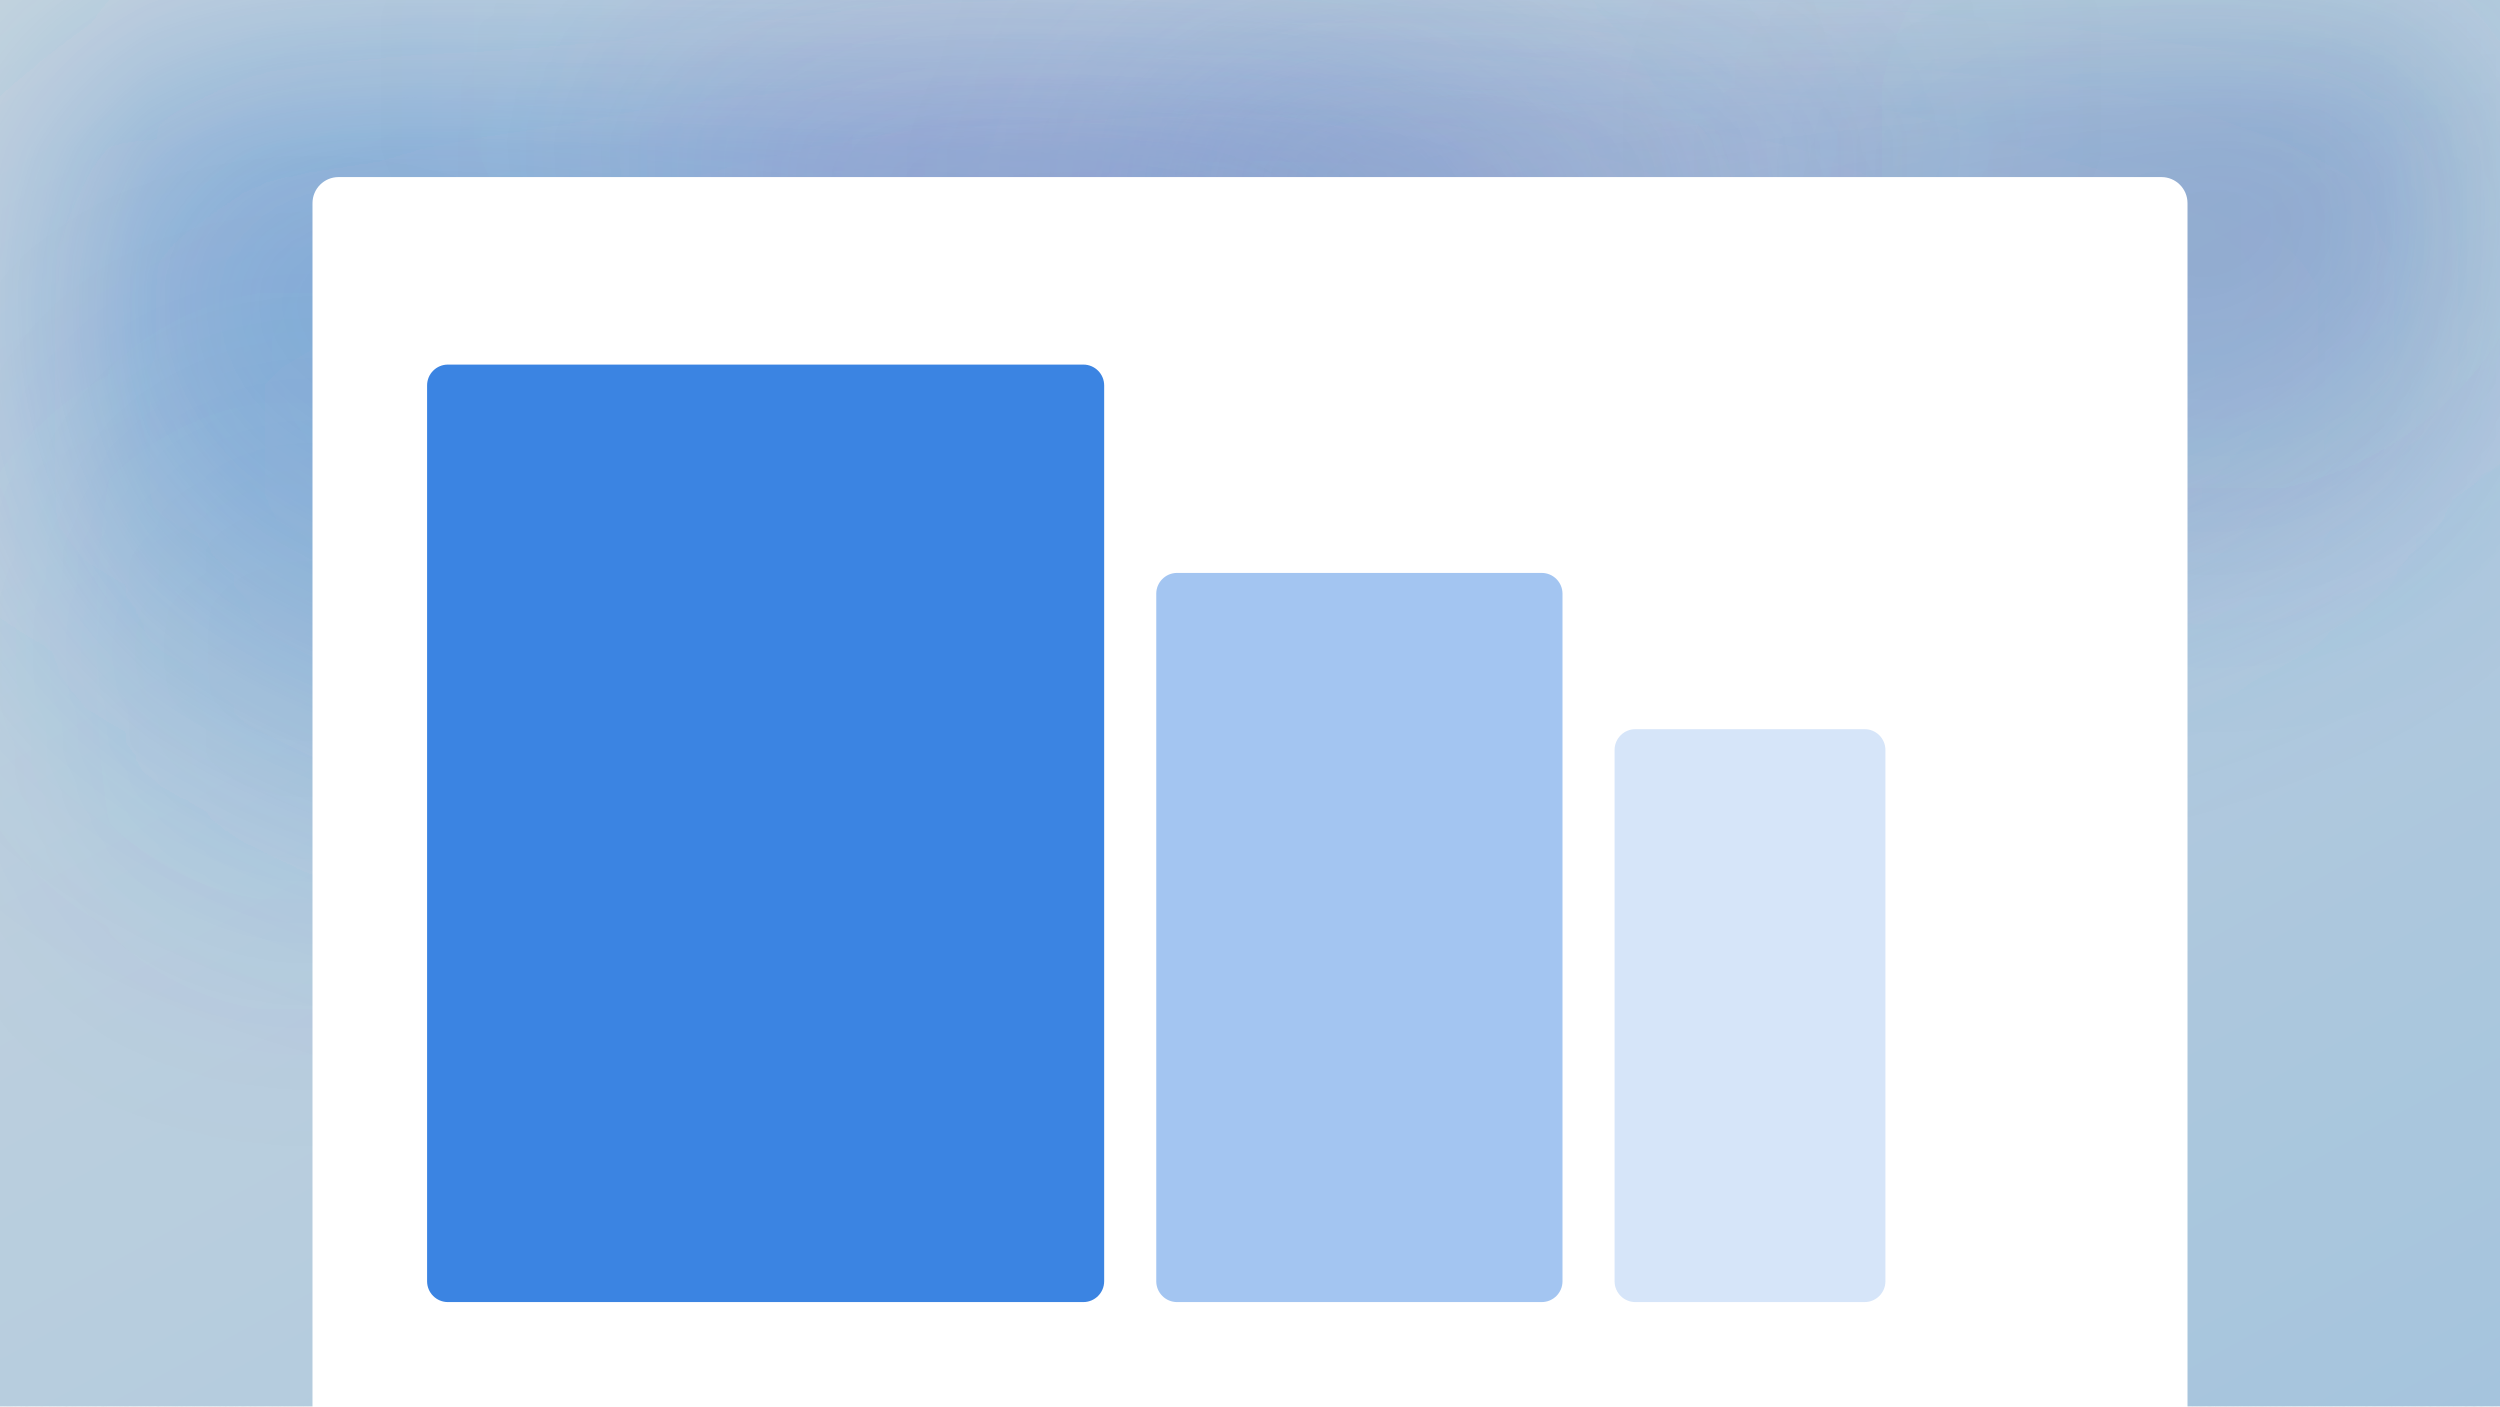
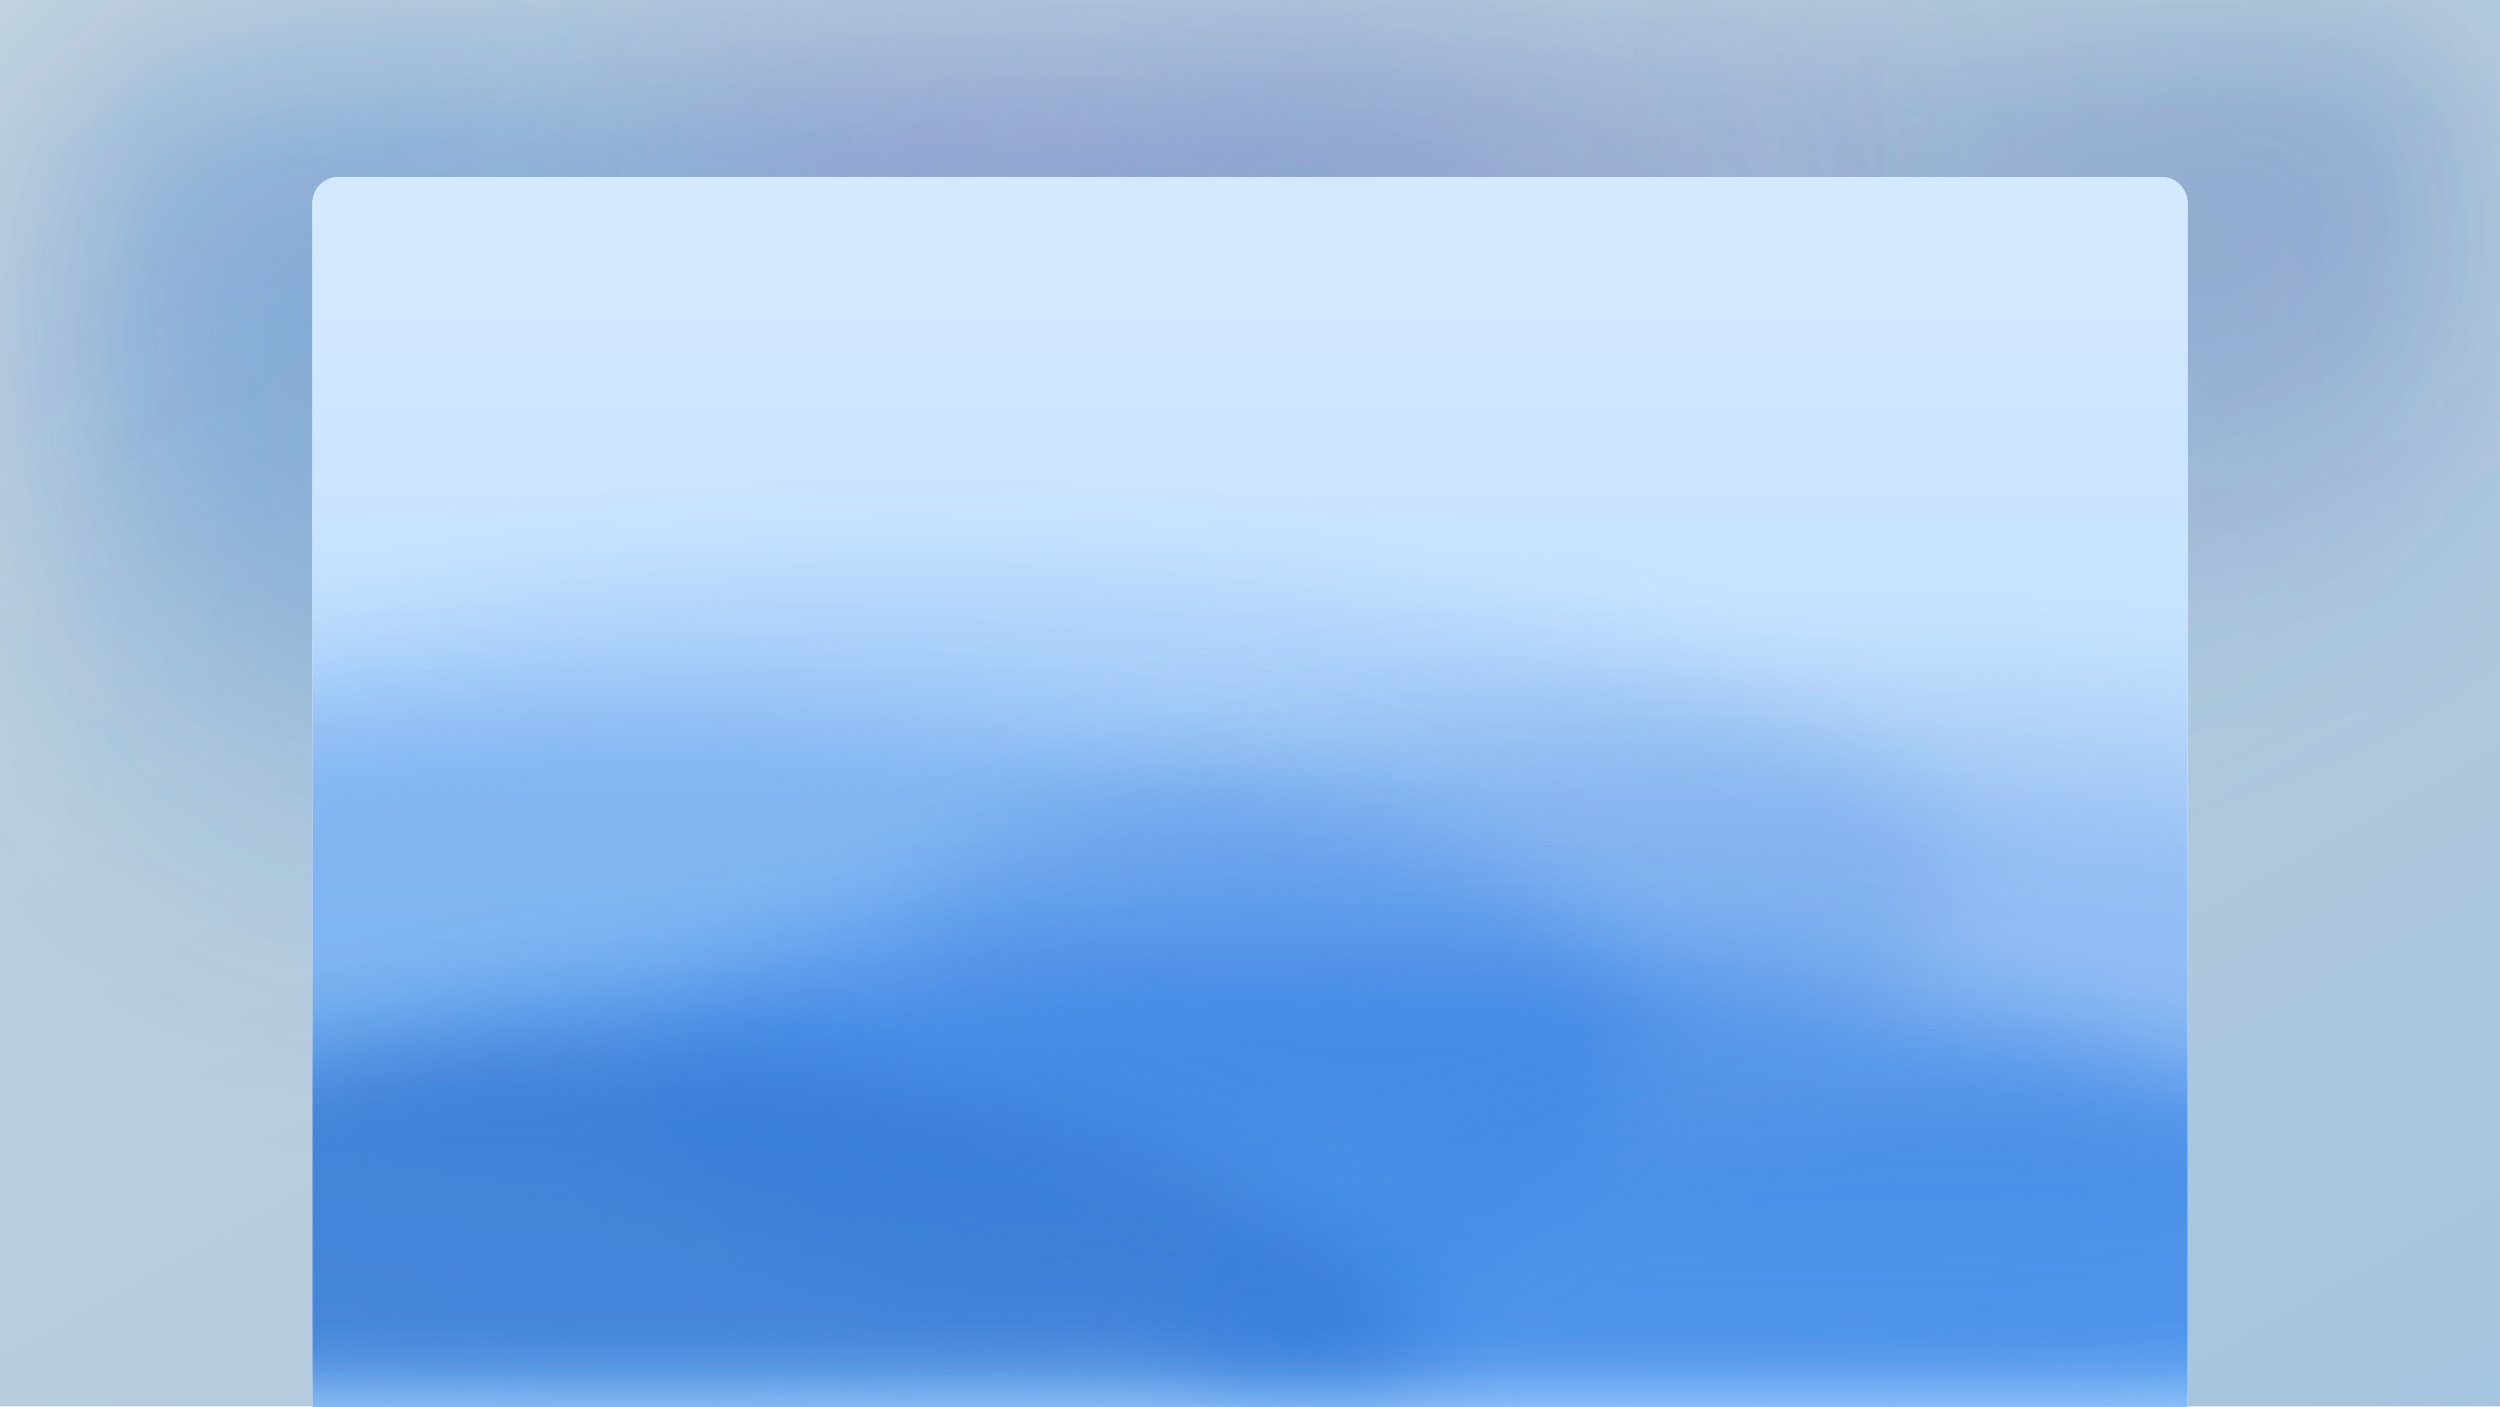
<svg xmlns="http://www.w3.org/2000/svg" width="960" height="540" viewBox="0 0 960 540">
  <defs>
    <linearGradient id="bg" x1="0%" y1="0%" x2="100%" y2="100%">
      <stop offset="0%" stop-color="#E3F2FD" />
      <stop offset="100%" stop-color="#BBDEFB" />
    </linearGradient>
    <linearGradient id="blob1" x1="0%" y1="0%" x2="100%" y2="100%">
      <stop offset="0%" stop-color="#196EDD" stop-opacity="0.5" />
      <stop offset="100%" stop-color="#64B5F6" stop-opacity="0.25" />
    </linearGradient>
    <linearGradient id="blob2" x1="100%" y1="0%" x2="0%" y2="100%">
      <stop offset="0%" stop-color="#1259B8" stop-opacity="0.35" />
      <stop offset="100%" stop-color="#90CAF9" stop-opacity="0.15" />
    </linearGradient>
    <linearGradient id="blob3" x1="0%" y1="100%" x2="100%" y2="0%">
      <stop offset="0%" stop-color="#7E57C2" stop-opacity="0.3" />
      <stop offset="100%" stop-color="#CE93D8" stop-opacity="0.1" />
    </linearGradient>
    <filter id="blur1" x="-50%" y="-50%" width="200%" height="200%">
      <feGaussianBlur stdDeviation="60" />
    </filter>
    <filter id="blur2" x="-50%" y="-50%" width="200%" height="200%">
      <feGaussianBlur stdDeviation="45" />
    </filter>
    <filter id="blur3" x="-50%" y="-50%" width="200%" height="200%">
      <feGaussianBlur stdDeviation="55" />
    </filter>
    <filter id="grain">
      <feTurbulence type="fractalNoise" baseFrequency="0.65" numOctaves="3" stitchTiles="stitch" />
      <feColorMatrix type="saturate" values="0" />
      <feBlend in="SourceGraphic" mode="multiply" />
    </filter>
    <clipPath id="card-clip">
      <rect x="120" y="68" width="720" height="490" rx="10" />
    </clipPath>
+     <linearGradient id="sky" x1="0%" y1="0%" x2="0%" y2="100%">
+       <stop offset="0%" stop-color="#D6EAFF" />
+       <stop offset="100%" stop-color="#A8D4FF" />
+     </linearGradient>
+     <filter id="land-blur" x="-20%" y="-20%" width="140%" height="140%">
+       <feGaussianBlur stdDeviation="18" />
+     </filter>
  </defs>
  <rect width="960" height="540" fill="url(#bg)" />
  <ellipse cx="300" cy="120" rx="300" ry="180" fill="url(#blob1)" filter="url(#blur1)" />
  <ellipse cx="700" cy="80" rx="260" ry="160" fill="url(#blob2)" filter="url(#blur2)" />
  <ellipse cx="480" cy="30" rx="220" ry="140" fill="url(#blob3)" filter="url(#blur3)" />
  <circle cx="120" cy="250" r="120" fill="#196EDD" fill-opacity="0.06" filter="url(#blur2)" />
  <circle cx="850" cy="60" r="130" fill="#7E57C2" fill-opacity="0.08" filter="url(#blur3)" />
  <rect width="960" height="540" filter="url(#grain)" opacity="0.12" />
  <rect x="120" y="68" width="720" height="490" rx="10" fill="white" />
  <g clip-path="url(#card-clip)">
-     <rect x="164" y="140" width="260" height="360" rx="8" fill="#196EDD" opacity="0.85" />
-     <rect x="444" y="220" width="156" height="280" rx="8" fill="#196EDD" opacity="0.4" />
-     <rect x="620" y="280" width="104" height="220" rx="8" fill="#196EDD" opacity="0.18" />
+     <rect x="120" y="68" width="720" height="490" fill="url(#sky)" />
+     <ellipse cx="350" cy="340" rx="400" ry="120" fill="#196EDD" opacity="0.15" filter="url(#land-blur)" />
+     <ellipse cx="700" cy="360" rx="350" ry="100" fill="#1259B8" opacity="0.12" filter="url(#land-blur)" />
+     <ellipse cx="250" cy="400" rx="380" ry="130" fill="#196EDD" opacity="0.25" filter="url(#land-blur)" />
+     <ellipse cx="650" cy="420" rx="400" ry="120" fill="#3B7DE8" opacity="0.2" filter="url(#land-blur)" />
+     <ellipse cx="480" cy="520" rx="500" ry="160" fill="#196EDD" opacity="0.4" filter="url(#land-blur)" />
+     <ellipse cx="200" cy="540" rx="350" ry="140" fill="#1259B8" opacity="0.35" filter="url(#land-blur)" />
+     <ellipse cx="750" cy="550" rx="300" ry="130" fill="#196EDD" opacity="0.3" filter="url(#land-blur)" />
  </g>
</svg>
